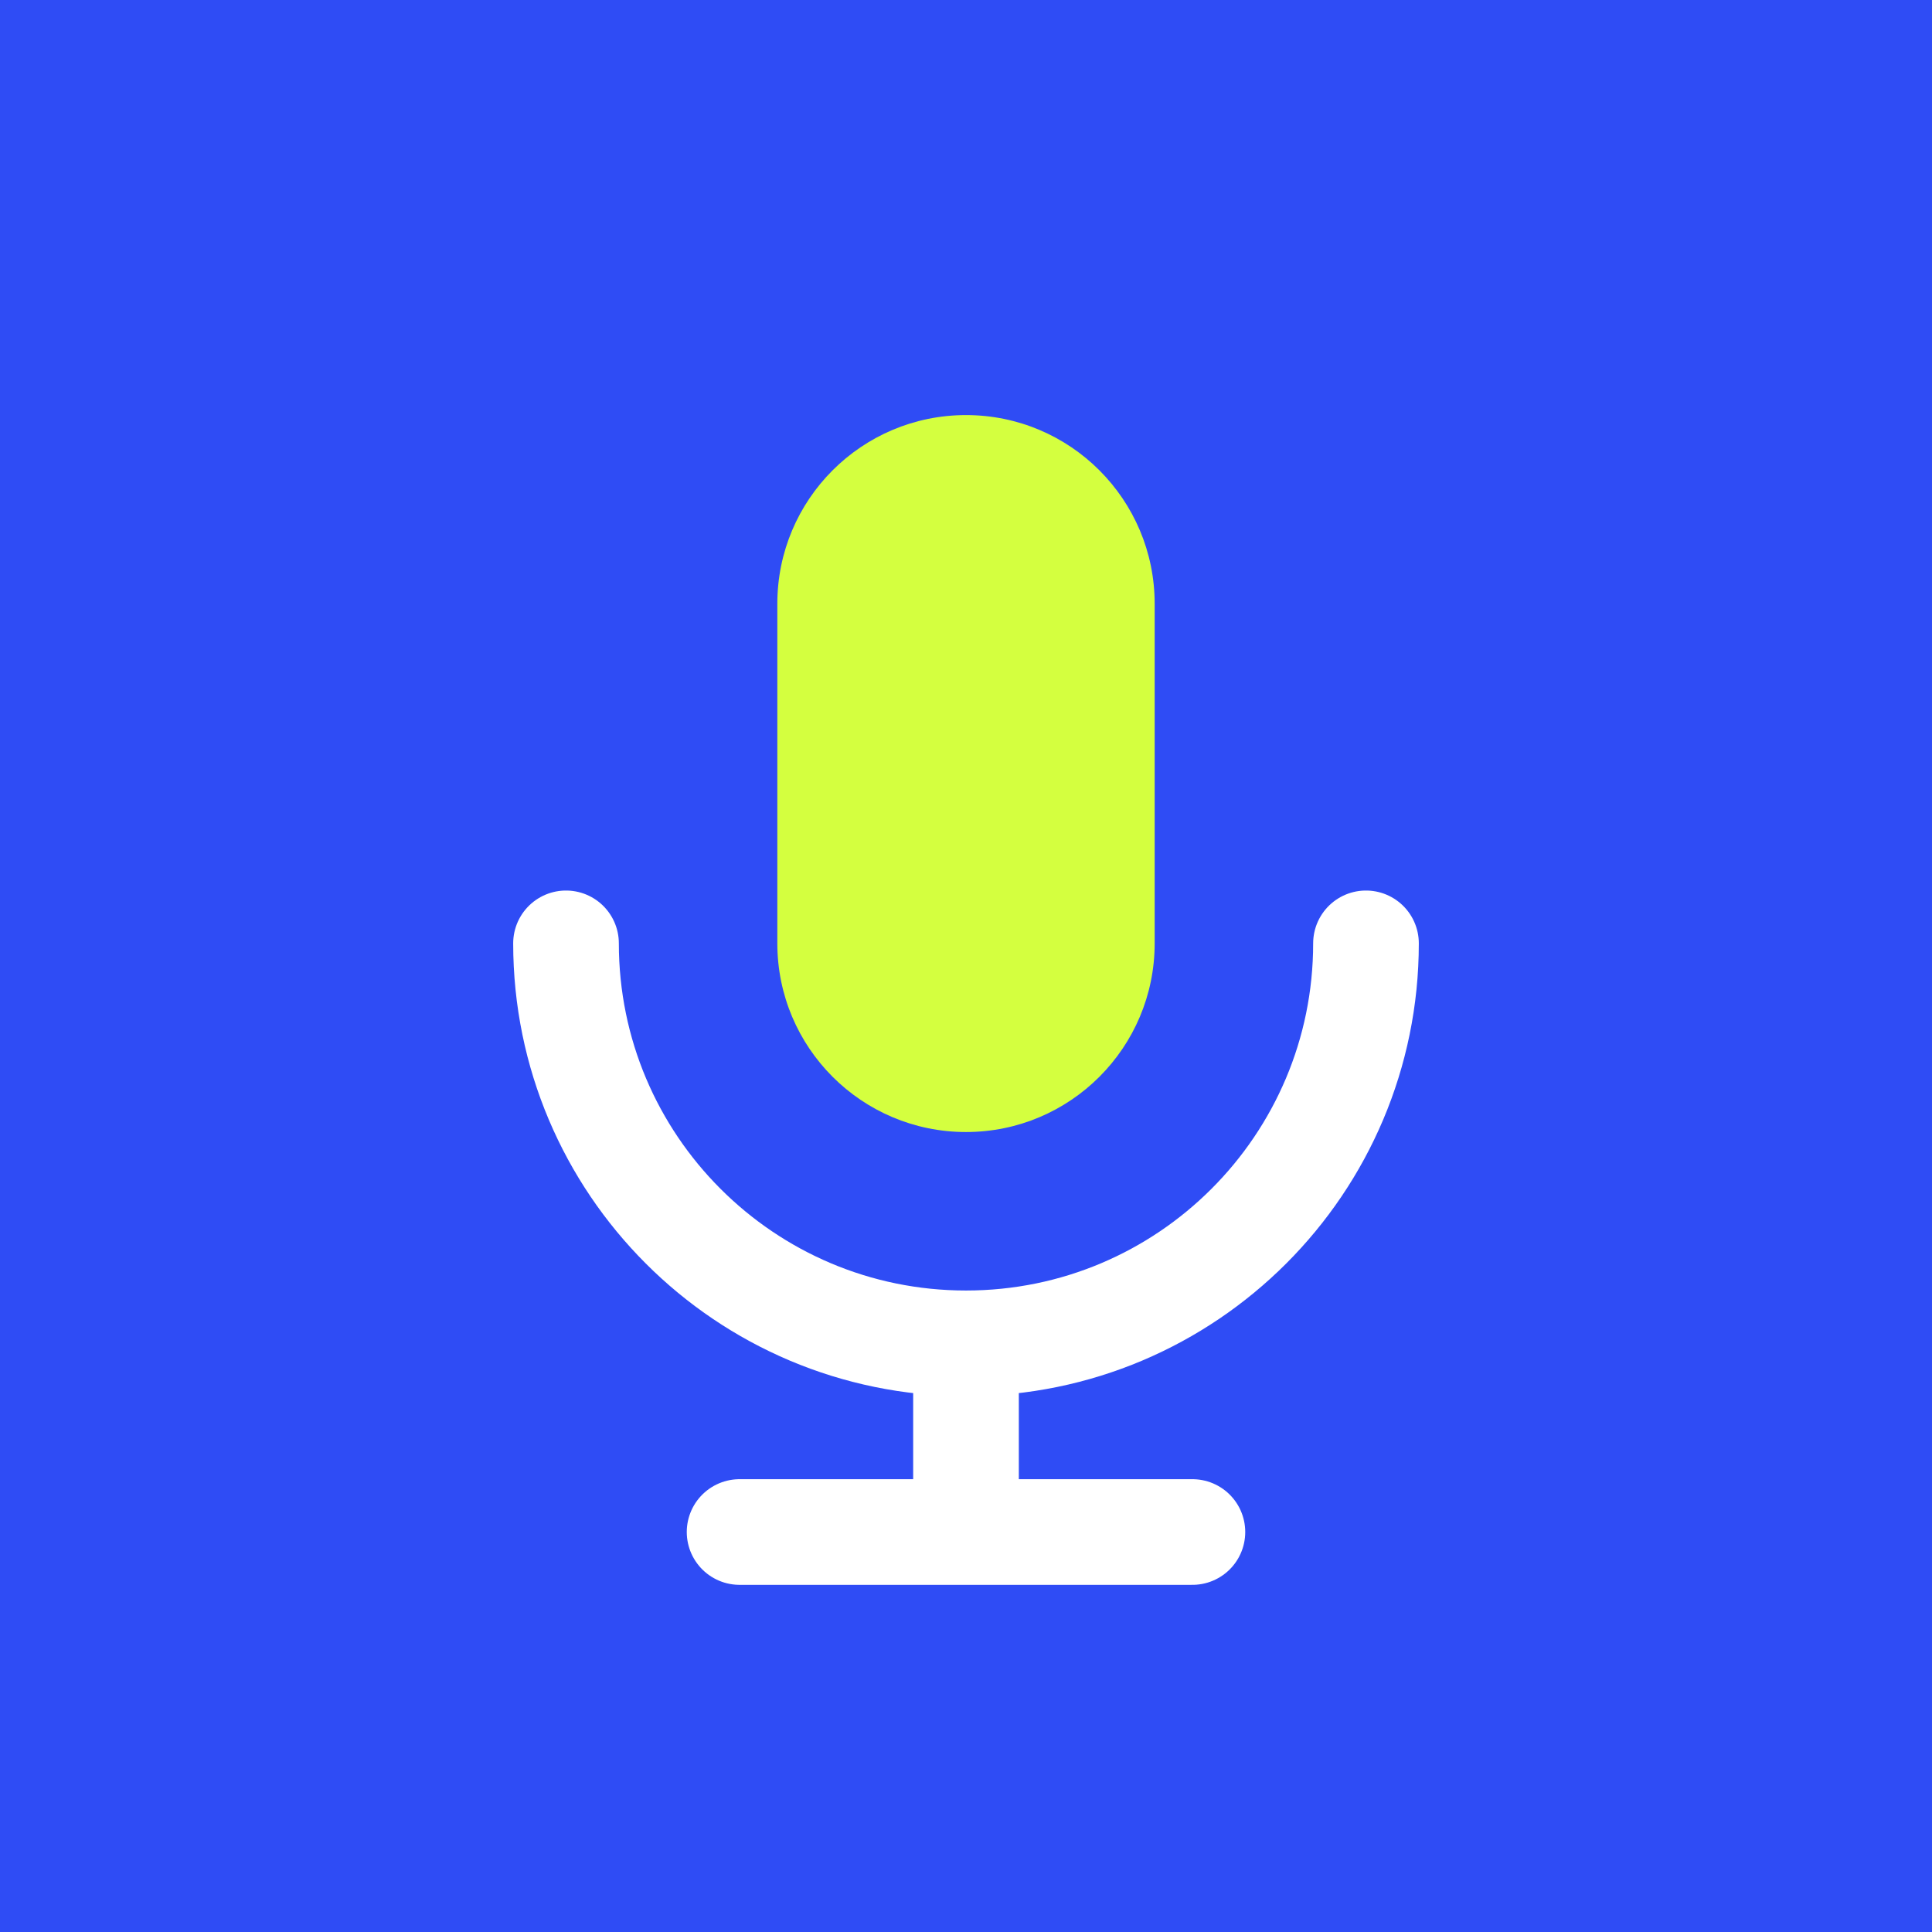
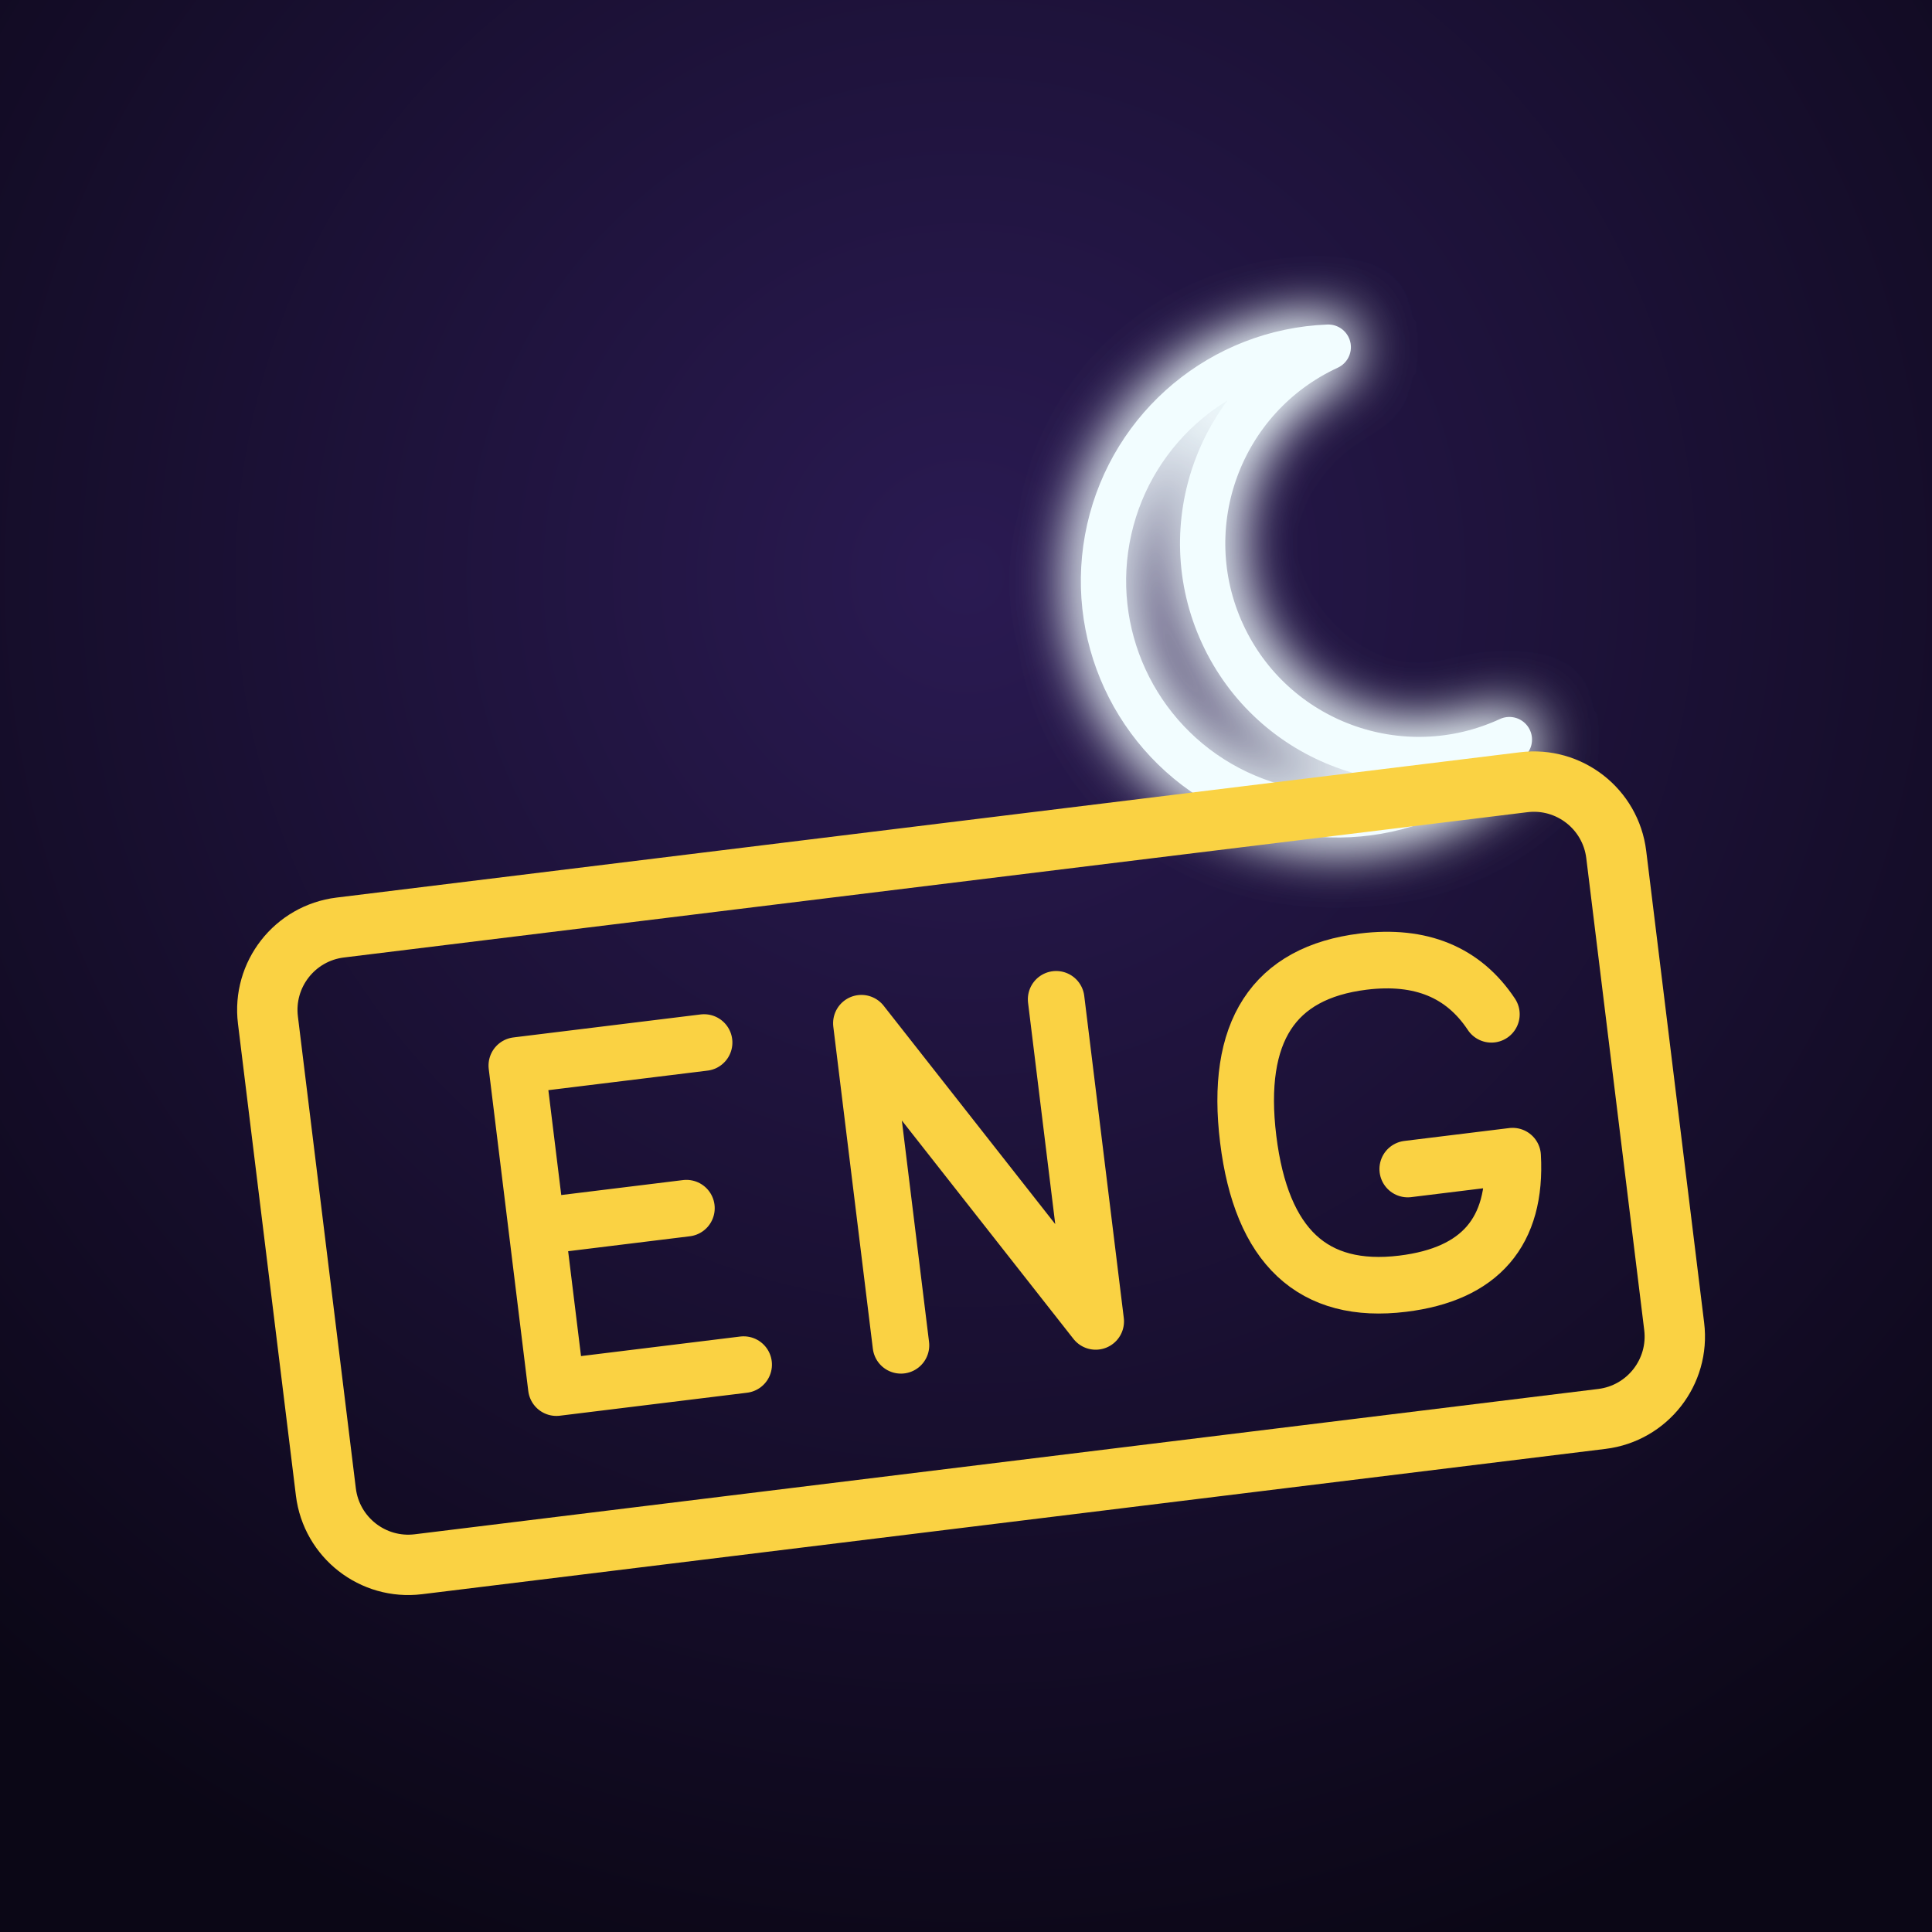
<svg xmlns="http://www.w3.org/2000/svg" viewBox="0 0 512 512">
-   <rect width="512" height="512" fill="#2f4cf5" />
-   <rect x="206" y="110" width="100" height="190" rx="50" fill="#d4ff3f" />
-   <path d="M150 250a106 106 0 0 0 212 0M256 356v50M196 406h120" stroke="#fff" stroke-width="28" fill="none" stroke-linecap="round" />
+   <defs>
+     <radialGradient id="g" cx="50%" cy="30%" r="75%">
+       <stop offset="0" stop-color="#2a1a52" />
+       <stop offset="1" stop-color="#0b0716" />
+     </radialGradient>
+     <filter id="glow" x="-50%" y="-50%" width="200%" height="200%">
+       <feGaussianBlur stdDeviation="8" result="b" />
+       <feMerge>
+         <feMergeNode in="b" />
+         <feMergeNode in="b" />
+         <feMergeNode in="SourceGraphic" />
+       </feMerge>
+     </filter>
+   </defs>
+   <rect width="512" height="512" fill="url(#g)" />
+   <path d="M352 92a62 62 0 1 0 48 104a50 50 0 1 1-48-104z" fill="none" stroke="#f2fdff" stroke-width="12" stroke-linejoin="round" filter="url(#glow)" />
+   <g transform="rotate(-7 256 300)">
+     <rect x="76" y="226" width="360" height="170" rx="22" fill="none" stroke="#fad243" stroke-width="16" />
+     <path d="M140 268v86M140 268h50M140 311h40M140 354h50M232 354v-86l52 86v-86M398 286q-9-18-32-18q-36 0-36 43q0 43 36 43q31 0 33-30h-28" fill="none" stroke="#fad243" stroke-width="15" stroke-linecap="round" stroke-linejoin="round" />
+   </g>
</svg>
